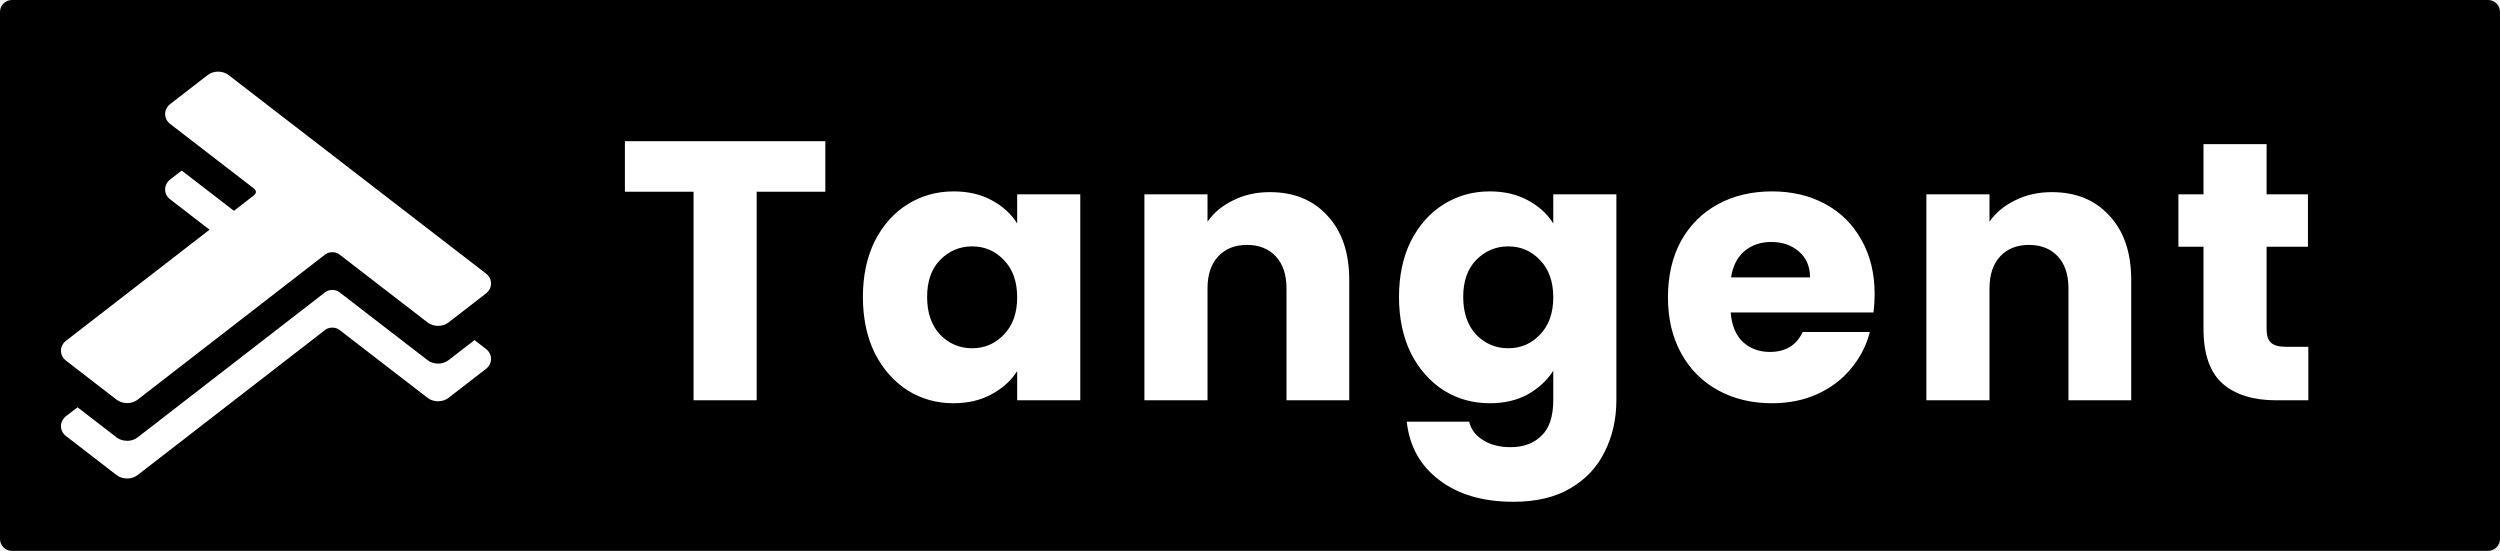
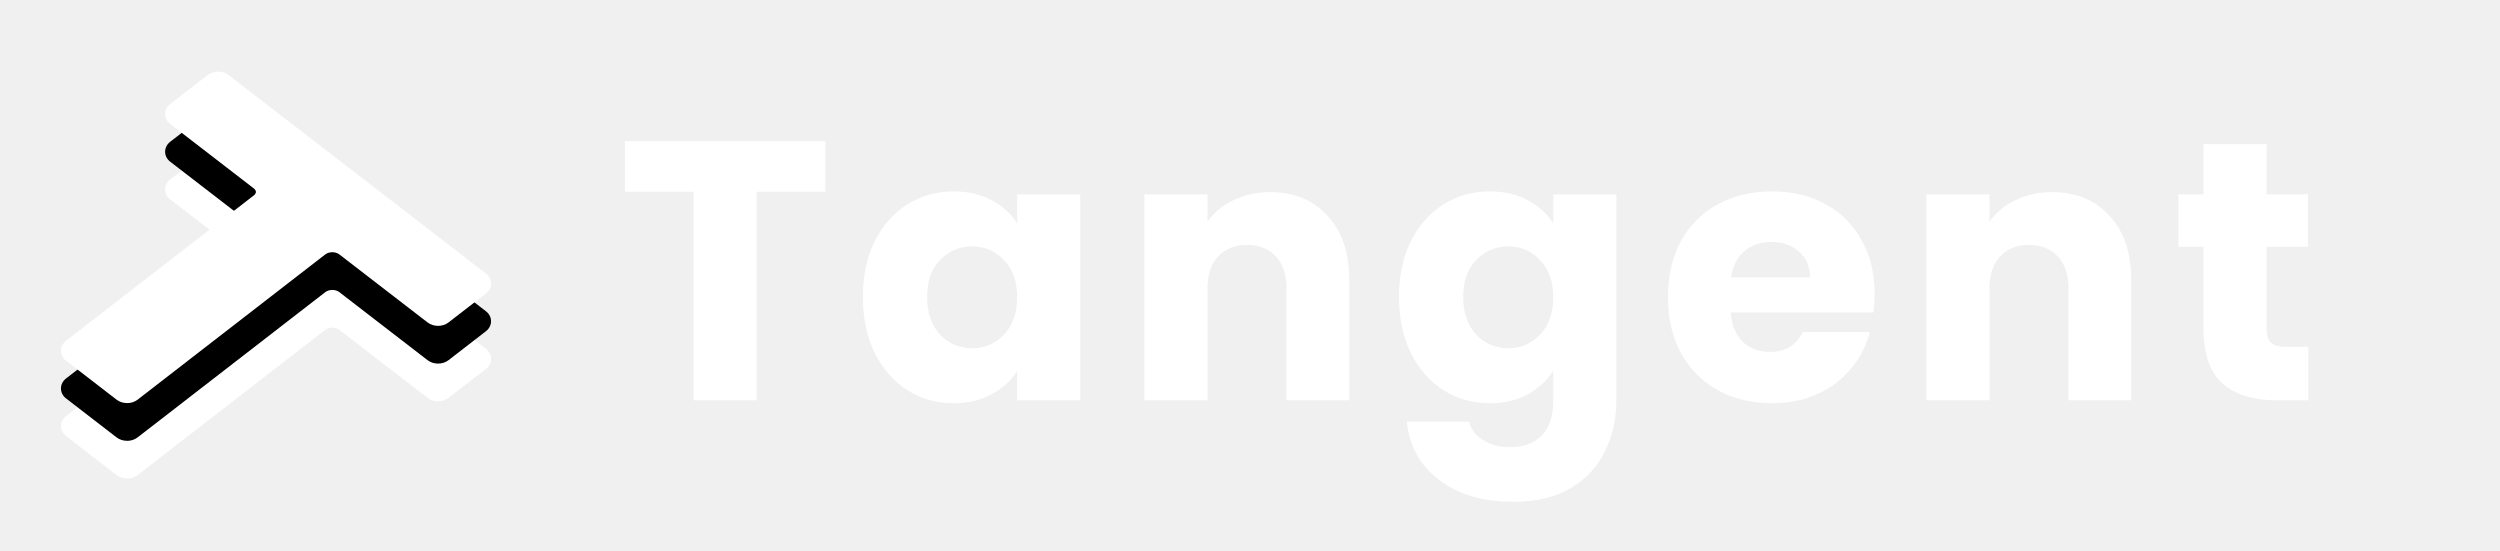
<svg xmlns="http://www.w3.org/2000/svg" width="2723" height="600" viewBox="0 0 2723 600" fill="none">
-   <g clip-path="url(#clip0_1_2)">
-     <path d="M2710 0H13C5.82 0 0 5.82 0 13V587C0 594.18 5.82 600 13 600H2710C2717.18 600 2723 594.18 2723 587V13C2723 5.82 2717.18 0 2710 0Z" fill="black" />
-     <path d="M73.686 456.78L278.132 298.56C283.388 294.48 283.388 287.88 278.132 283.8L187.141 213.66C181.884 209.58 181.884 202.98 187.141 198.9L228 167.28C233.256 163.2 241.785 163.2 247.091 167.28L527.504 383.52C532.76 387.6 532.76 394.2 527.504 398.28L486.645 429.9C481.388 433.98 472.86 433.98 467.554 429.9L371.455 355.8C366.198 351.72 357.669 351.72 352.364 355.8L147.917 514.02C142.661 518.1 134.132 518.1 128.826 514.02L73.686 471.48C68.43 467.4 68.43 460.8 73.686 456.72V456.78Z" fill="white" />
-     <path d="M138.397 521.16C134.331 521.16 130.215 519.96 127.041 517.5L71.901 474.96C68.38 472.26 66.397 468.3 66.397 464.16C66.397 459.96 68.38 456.06 71.901 453.3L276.347 295.08C277.884 293.88 278.727 292.5 278.727 291.18C278.727 289.86 277.835 288.42 276.347 287.28L185.355 217.14C181.835 214.44 179.851 210.48 179.851 206.34C179.851 202.14 181.835 198.24 185.355 195.48L226.215 163.86C232.562 158.94 242.579 158.94 248.926 163.86L529.339 380.1C532.86 382.8 534.843 386.76 534.843 390.9C534.843 395.1 532.86 399 529.339 401.76L488.479 433.38C482.132 438.3 472.116 438.3 465.769 433.38L369.669 359.28C365.504 356.04 358.413 356.04 354.248 359.28L149.802 517.5C146.628 519.96 142.512 521.22 138.397 521.22V521.16ZM237.521 168.3C234.694 168.3 231.868 169.14 229.785 170.7L188.926 202.32C187.388 203.52 186.545 204.9 186.545 206.22C186.545 207.54 187.438 208.98 188.926 210.12L279.917 280.26C283.438 282.96 285.421 286.92 285.421 291.06C285.421 295.26 283.438 299.16 279.917 301.92L75.471 460.14C73.984 461.34 73.091 462.72 73.091 464.04C73.091 465.36 73.984 466.8 75.471 467.94L130.612 510.48C134.777 513.72 141.868 513.72 146.033 510.48L350.479 352.26C356.826 347.34 366.843 347.34 373.19 352.26L469.289 426.36C473.455 429.6 480.545 429.6 484.711 426.36L525.57 394.74C527.107 393.54 527.95 392.16 527.95 390.84C527.95 389.52 527.058 388.08 525.57 386.94L245.207 170.7C243.124 169.08 240.298 168.3 237.521 168.3Z" fill="white" />
-     <path d="M73.686 415.68L278.132 257.46C283.388 253.38 283.388 246.78 278.132 242.7L187.141 172.56C181.884 168.48 181.884 161.88 187.141 157.8L228 126.18C233.256 122.1 241.785 122.1 247.091 126.18L527.504 342.42C532.76 346.5 532.76 353.1 527.504 357.18L486.645 388.8C481.388 392.88 472.86 392.88 467.554 388.8L371.455 314.7C366.198 310.62 357.669 310.62 352.364 314.7L147.917 472.92C142.661 477 134.132 477 128.826 472.92L73.686 430.38C68.43 426.3 68.43 419.7 73.686 415.62V415.68Z" fill="black" />
-     <path d="M138.397 480.12C134.331 480.12 130.215 478.92 127.041 476.46L71.901 433.92C68.38 431.22 66.397 427.26 66.397 423.12C66.397 418.92 68.38 415.02 71.901 412.26L276.347 254.04C277.884 252.84 278.727 251.46 278.727 250.14C278.727 248.82 277.835 247.38 276.347 246.24L185.355 176.1C181.835 173.4 179.851 169.44 179.851 165.3C179.851 161.1 181.835 157.2 185.355 154.44L226.215 122.82C232.562 117.9 242.579 117.9 248.926 122.82L529.339 339.06C532.86 341.76 534.843 345.72 534.843 349.86C534.843 354.06 532.86 357.96 529.339 360.72L488.479 392.34C482.132 397.26 472.116 397.26 465.769 392.34L369.669 318.24C365.504 315 358.413 315 354.248 318.24L149.802 476.46C146.628 478.92 142.512 480.18 138.397 480.18V480.12ZM237.521 127.26C234.694 127.26 231.868 128.1 229.785 129.66L188.926 161.28C187.388 162.48 186.545 163.86 186.545 165.18C186.545 166.5 187.438 167.94 188.926 169.08L279.917 239.22C283.438 241.92 285.421 245.88 285.421 250.02C285.421 254.22 283.438 258.12 279.917 260.88L75.471 419.1C73.984 420.3 73.091 421.68 73.091 423C73.091 424.32 73.984 425.76 75.471 426.9L130.612 469.44C134.777 472.68 141.868 472.68 146.033 469.44L350.479 311.22C356.826 306.3 366.843 306.3 373.19 311.22L469.289 385.32C473.455 388.56 480.545 388.56 484.711 385.32L525.57 353.7C527.107 352.5 527.95 351.12 527.95 349.8C527.95 348.48 527.058 347.04 525.57 345.9L245.207 129.66C243.124 128.04 240.298 127.26 237.521 127.26Z" fill="black" />
-     <path d="M73.686 374.64L278.132 216.42C283.388 212.34 283.388 205.74 278.132 201.66L187.141 131.52C181.884 127.44 181.884 120.84 187.141 116.76L228 85.14C233.256 81.06 241.785 81.06 247.091 85.14L527.504 301.38C532.76 305.46 532.76 312.06 527.504 316.14L486.645 347.76C481.388 351.84 472.86 351.84 467.554 347.76L371.455 273.66C366.198 269.58 357.669 269.58 352.364 273.66L147.917 431.88C142.661 435.96 134.132 435.96 128.826 431.88L73.686 389.34C68.43 385.26 68.43 378.66 73.686 374.58V374.64Z" fill="white" />
-     <path d="M138.397 439.02C134.331 439.02 130.215 437.82 127.041 435.36L71.901 392.82C68.38 390.12 66.397 386.16 66.397 382.02C66.397 377.82 68.38 373.92 71.901 371.16L276.347 212.94C277.884 211.74 278.727 210.36 278.727 209.04C278.727 207.72 277.835 206.28 276.347 205.14L185.355 135C181.835 132.3 179.851 128.34 179.851 124.2C179.851 120 181.835 116.1 185.355 113.34L226.215 81.72C232.562 76.8 242.579 76.8 248.926 81.72L529.339 297.96C532.86 300.66 534.843 304.62 534.843 308.76C534.843 312.96 532.86 316.86 529.339 319.62L488.479 351.24C482.132 356.16 472.116 356.16 465.769 351.24L369.669 277.14C365.504 273.9 358.413 273.9 354.248 277.14L149.802 435.36C146.628 437.82 142.512 439.08 138.397 439.08V439.02ZM237.521 86.22C234.694 86.22 231.868 87.06 229.785 88.62L188.926 120.24C187.388 121.44 186.545 122.82 186.545 124.14C186.545 125.46 187.438 126.9 188.926 128.04L279.917 198.18C283.438 200.88 285.421 204.84 285.421 208.98C285.421 213.18 283.438 217.08 279.917 219.84L75.471 378.06C73.984 379.26 73.091 380.64 73.091 381.96C73.091 383.28 73.984 384.72 75.471 385.86L130.612 428.4C134.777 431.64 141.868 431.64 146.033 428.4L350.479 270.18C356.826 265.26 366.843 265.26 373.19 270.18L469.289 344.28C473.455 347.52 480.545 347.52 484.711 344.28L525.57 312.66C527.107 311.46 527.95 310.08 527.95 308.76C527.95 307.44 527.058 306 525.57 304.86L245.207 88.62C243.124 87 240.298 86.22 237.521 86.22Z" fill="white" />
-     <path d="M898.934 153.796V208.87H824.162V436H755.42V208.87H680.648V153.796H898.934ZM939.866 323.44C939.866 300.392 944.154 280.158 952.73 262.738C961.574 245.318 973.5 231.918 988.508 222.538C1003.52 213.158 1020.27 208.468 1038.76 208.468C1054.57 208.468 1068.37 211.684 1080.16 218.116C1092.22 224.548 1101.47 232.99 1107.9 243.442V211.684H1176.64V436H1107.9V404.242C1101.2 414.694 1091.82 423.136 1079.76 429.568C1067.97 436 1054.17 439.216 1038.36 439.216C1020.13 439.216 1003.52 434.526 988.508 425.146C973.5 415.498 961.574 401.964 952.73 384.544C944.154 366.856 939.866 346.488 939.866 323.44ZM1107.9 323.842C1107.9 306.69 1103.08 293.156 1093.43 283.24C1084.05 273.324 1072.53 268.366 1058.86 268.366C1045.19 268.366 1033.53 273.324 1023.88 283.24C1014.5 292.888 1009.81 306.288 1009.81 323.44C1009.81 340.592 1014.5 354.26 1023.88 364.444C1033.53 374.36 1045.19 379.318 1058.86 379.318C1072.53 379.318 1084.05 374.36 1093.43 364.444C1103.08 354.528 1107.9 340.994 1107.9 323.842ZM1383.16 209.272C1409.42 209.272 1430.32 217.848 1445.87 235C1461.68 251.884 1469.59 275.2 1469.59 304.948V436H1401.25V314.194C1401.25 299.186 1397.36 287.528 1389.59 279.22C1381.82 270.912 1371.36 266.758 1358.23 266.758C1345.1 266.758 1334.65 270.912 1326.88 279.22C1319.1 287.528 1315.22 299.186 1315.22 314.194V436H1246.48V211.684H1315.22V241.432C1322.19 231.516 1331.57 223.744 1343.36 218.116C1355.15 212.22 1368.42 209.272 1383.16 209.272ZM1622.68 208.468C1638.49 208.468 1652.29 211.684 1664.08 218.116C1676.14 224.548 1685.39 232.99 1691.82 243.442V211.684H1760.56V435.598C1760.56 456.234 1756.41 474.86 1748.1 491.476C1740.06 508.36 1727.6 521.76 1710.72 531.676C1694.1 541.592 1673.33 546.55 1648.41 546.55C1615.17 546.55 1588.24 538.644 1567.6 522.832C1546.97 507.288 1535.18 486.116 1532.23 459.316H1600.17C1602.31 467.892 1607.4 474.592 1615.44 479.416C1623.48 484.508 1633.4 487.054 1645.19 487.054C1659.39 487.054 1670.65 482.9 1678.96 474.592C1687.53 466.552 1691.82 453.554 1691.82 435.598V403.84C1685.12 414.292 1675.88 422.868 1664.08 429.568C1652.29 436 1638.49 439.216 1622.68 439.216C1604.19 439.216 1587.44 434.526 1572.43 425.146C1557.42 415.498 1545.49 401.964 1536.65 384.544C1528.07 366.856 1523.79 346.488 1523.79 323.44C1523.79 300.392 1528.07 280.158 1536.65 262.738C1545.49 245.318 1557.42 231.918 1572.43 222.538C1587.44 213.158 1604.19 208.468 1622.68 208.468ZM1691.82 323.842C1691.82 306.69 1687 293.156 1677.35 283.24C1667.97 273.324 1656.45 268.366 1642.78 268.366C1629.11 268.366 1617.45 273.324 1607.8 283.24C1598.42 292.888 1593.73 306.288 1593.73 323.44C1593.73 340.592 1598.42 354.26 1607.8 364.444C1617.45 374.36 1629.11 379.318 1642.78 379.318C1656.45 379.318 1667.97 374.36 1677.35 364.444C1687 354.528 1691.82 340.994 1691.82 323.842ZM2041.85 320.224C2041.85 326.656 2041.45 333.356 2040.64 340.324H1885.07C1886.14 354.26 1890.56 364.98 1898.33 372.484C1906.37 379.72 1916.16 383.338 1927.68 383.338C1944.83 383.338 1956.76 376.102 1963.46 361.63H2036.62C2032.87 376.37 2026.04 389.636 2016.12 401.428C2006.47 413.22 1994.28 422.466 1979.54 429.166C1964.8 435.866 1948.32 439.216 1930.09 439.216C1908.12 439.216 1888.55 434.526 1871.4 425.146C1854.25 415.766 1840.85 402.366 1831.2 384.946C1821.55 367.526 1816.73 347.158 1816.73 323.842C1816.73 300.526 1821.42 280.158 1830.8 262.738C1840.45 245.318 1853.85 231.918 1871 222.538C1888.15 213.158 1907.85 208.468 1930.09 208.468C1951.8 208.468 1971.1 213.024 1987.98 222.136C2004.86 231.248 2018 244.246 2027.38 261.13C2037.02 278.014 2041.85 297.712 2041.85 320.224ZM1971.5 302.134C1971.5 290.342 1967.48 280.962 1959.44 273.994C1951.4 267.026 1941.35 263.542 1929.29 263.542C1917.76 263.542 1907.98 266.892 1899.94 273.592C1892.17 280.292 1887.35 289.806 1885.47 302.134H1971.5ZM2234.89 209.272C2261.16 209.272 2282.06 217.848 2297.61 235C2313.42 251.884 2321.32 275.2 2321.32 304.948V436H2252.98V314.194C2252.98 299.186 2249.1 287.528 2241.33 279.22C2233.55 270.912 2223.1 266.758 2209.97 266.758C2196.84 266.758 2186.39 270.912 2178.61 279.22C2170.84 287.528 2166.96 299.186 2166.96 314.194V436H2098.21V211.684H2166.96V241.432C2173.92 231.516 2183.3 223.744 2195.1 218.116C2206.89 212.22 2220.15 209.272 2234.89 209.272ZM2514.21 377.71V436H2479.24C2454.32 436 2434.89 429.97 2420.95 417.91C2407.01 405.582 2400.05 385.616 2400.05 358.012V268.768H2372.71V211.684H2400.05V157.012H2468.79V211.684H2513.81V268.768H2468.79V358.816C2468.79 365.516 2470.4 370.34 2473.61 373.288C2476.83 376.236 2482.19 377.71 2489.69 377.71H2514.21Z" fill="white" />
-   </g>
-   <defs>
-     <clipPath id="clip0_1_2">
-       <rect width="2723" height="600" fill="white" />
-     </clipPath>
-   </defs>
+   <path d="M73.686 456.78L278.132 298.56C283.389 294.48 283.389 287.88 278.132 283.8L187.141 213.66C181.884 209.58 181.884 202.98 187.141 198.9L228 167.28C233.256 163.2 241.785 163.2 247.091 167.28L527.504 383.52C532.76 387.6 532.76 394.2 527.504 398.28L486.645 429.9C481.389 433.98 472.86 433.98 467.554 429.9L371.455 355.8C366.198 351.72 357.669 351.72 352.364 355.8L147.917 514.02C142.661 518.1 134.132 518.1 128.827 514.02L73.686 471.48C68.43 467.4 68.43 460.8 73.686 456.72V456.78Z" fill="white" />
+   <path d="M138.397 521.16C134.331 521.16 130.215 519.96 127.041 517.5L71.901 474.96C68.38 472.26 66.397 468.3 66.397 464.16C66.397 459.96 68.38 456.06 71.901 453.3L276.347 295.08C277.884 293.88 278.727 292.5 278.727 291.18C278.727 289.86 277.835 288.42 276.347 287.28L185.355 217.14C181.835 214.44 179.851 210.48 179.851 206.34C179.851 202.14 181.835 198.24 185.355 195.48L226.215 163.86C232.562 158.94 242.579 158.94 248.926 163.86L529.339 380.1C532.86 382.8 534.843 386.76 534.843 390.9C534.843 395.1 532.86 399 529.339 401.76L488.479 433.38C482.132 438.3 472.116 438.3 465.769 433.38L369.669 359.28C365.504 356.04 358.413 356.04 354.248 359.28L149.802 517.5C146.628 519.96 142.512 521.22 138.397 521.22V521.16ZM237.521 168.3C234.694 168.3 231.868 169.14 229.785 170.7L188.926 202.32C187.388 203.52 186.545 204.9 186.545 206.22C186.545 207.54 187.438 208.98 188.926 210.12L279.917 280.26C283.438 282.96 285.422 286.92 285.422 291.06C285.422 295.26 283.438 299.16 279.917 301.92L75.471 460.14C73.984 461.34 73.091 462.72 73.091 464.04C73.091 465.36 73.984 466.8 75.471 467.94L130.612 510.48C134.777 513.72 141.868 513.72 146.033 510.48L350.479 352.26C356.826 347.34 366.843 347.34 373.19 352.26L469.289 426.36C473.455 429.6 480.546 429.6 484.711 426.36L525.57 394.74C527.107 393.54 527.95 392.16 527.95 390.84C527.95 389.52 527.058 388.08 525.57 386.94L245.207 170.7C243.124 169.08 240.298 168.3 237.521 168.3Z" fill="white" />
+   <path d="M73.686 415.68L278.132 257.46C283.389 253.38 283.389 246.78 278.132 242.7L187.141 172.56C181.884 168.48 181.884 161.88 187.141 157.8L228 126.18C233.256 122.1 241.785 122.1 247.091 126.18L527.504 342.42C532.76 346.5 532.76 353.1 527.504 357.18L486.645 388.8C481.389 392.88 472.86 392.88 467.554 388.8L371.455 314.7C366.198 310.62 357.669 310.62 352.364 314.7L147.917 472.92C142.661 477 134.132 477 128.827 472.92L73.686 430.38C68.43 426.3 68.43 419.7 73.686 415.62V415.68Z" fill="black" />
+   <path d="M138.397 480.12C134.331 480.12 130.215 478.92 127.041 476.46L71.901 433.92C68.38 431.22 66.397 427.26 66.397 423.12C66.397 418.92 68.38 415.02 71.901 412.26L276.347 254.04C277.884 252.84 278.727 251.46 278.727 250.14C278.727 248.82 277.835 247.38 276.347 246.24L185.355 176.1C181.835 173.4 179.851 169.44 179.851 165.3C179.851 161.1 181.835 157.2 185.355 154.44L226.215 122.82C232.562 117.9 242.579 117.9 248.926 122.82L529.339 339.06C532.86 341.76 534.843 345.72 534.843 349.86C534.843 354.06 532.86 357.96 529.339 360.72L488.479 392.34C482.132 397.26 472.116 397.26 465.769 392.34L369.669 318.24C365.504 315 358.413 315 354.248 318.24L149.802 476.46C146.628 478.92 142.512 480.18 138.397 480.18V480.12ZM237.521 127.26C234.694 127.26 231.868 128.1 229.785 129.66L188.926 161.28C187.388 162.48 186.545 163.86 186.545 165.18C186.545 166.5 187.438 167.94 188.926 169.08L279.917 239.22C283.438 241.92 285.422 245.88 285.422 250.02C285.422 254.22 283.438 258.12 279.917 260.88L75.471 419.1C73.984 420.3 73.091 421.68 73.091 423C73.091 424.32 73.984 425.76 75.471 426.9L130.612 469.44C134.777 472.68 141.868 472.68 146.033 469.44L350.479 311.22C356.826 306.3 366.843 306.3 373.19 311.22L469.289 385.32C473.455 388.56 480.546 388.56 484.711 385.32L525.57 353.7C527.107 352.5 527.95 351.12 527.95 349.8C527.95 348.48 527.058 347.04 525.57 345.9L245.207 129.66C243.124 128.04 240.298 127.26 237.521 127.26Z" fill="black" />
+   <path d="M73.686 374.64L278.132 216.42C283.389 212.34 283.389 205.74 278.132 201.66L187.141 131.52C181.884 127.44 181.884 120.84 187.141 116.76L228 85.14C233.256 81.06 241.785 81.06 247.091 85.14L527.504 301.38C532.76 305.46 532.76 312.06 527.504 316.14L486.645 347.76C481.389 351.84 472.86 351.84 467.554 347.76L371.455 273.66C366.198 269.58 357.669 269.58 352.364 273.66L147.917 431.88C142.661 435.96 134.132 435.96 128.827 431.88L73.686 389.34C68.43 385.26 68.43 378.66 73.686 374.58V374.64Z" fill="white" />
+   <path d="M138.397 439.02C134.331 439.02 130.215 437.82 127.041 435.36L71.901 392.82C68.38 390.12 66.397 386.16 66.397 382.02C66.397 377.82 68.38 373.92 71.901 371.16L276.347 212.94C277.884 211.74 278.727 210.36 278.727 209.04C278.727 207.72 277.835 206.28 276.347 205.14L185.355 135C181.835 132.3 179.851 128.34 179.851 124.2C179.851 120 181.835 116.1 185.355 113.34L226.215 81.72C232.562 76.8 242.579 76.8 248.926 81.72L529.339 297.96C532.86 300.66 534.843 304.62 534.843 308.76C534.843 312.96 532.86 316.86 529.339 319.62L488.479 351.24C482.132 356.16 472.116 356.16 465.769 351.24L369.669 277.14C365.504 273.9 358.413 273.9 354.248 277.14L149.802 435.36C146.628 437.82 142.512 439.08 138.397 439.08V439.02ZM237.521 86.22C234.694 86.22 231.868 87.06 229.785 88.62L188.926 120.24C187.388 121.44 186.545 122.82 186.545 124.14C186.545 125.46 187.438 126.9 188.926 128.04L279.917 198.18C283.438 200.88 285.422 204.84 285.422 208.98C285.422 213.18 283.438 217.08 279.917 219.84L75.471 378.06C73.984 379.26 73.091 380.64 73.091 381.96C73.091 383.28 73.984 384.72 75.471 385.86L130.612 428.4C134.777 431.64 141.868 431.64 146.033 428.4L350.479 270.18C356.826 265.26 366.843 265.26 373.19 270.18L469.289 344.28C473.455 347.52 480.546 347.52 484.711 344.28L525.57 312.66C527.107 311.46 527.95 310.08 527.95 308.76C527.95 307.44 527.058 306 525.57 304.86L245.207 88.62C243.124 87 240.298 86.22 237.521 86.22Z" fill="white" />
+   <path d="M898.934 153.796V208.87H824.162V436H755.42V208.87H680.648V153.796H898.934ZM939.866 323.44C939.866 300.392 944.154 280.158 952.73 262.738C961.574 245.318 973.5 231.918 988.508 222.538C1003.52 213.158 1020.27 208.468 1038.76 208.468C1054.57 208.468 1068.37 211.684 1080.16 218.116C1092.22 224.548 1101.47 232.99 1107.9 243.442V211.684H1176.64V436H1107.9V404.242C1101.2 414.694 1091.82 423.136 1079.76 429.568C1067.97 436 1054.17 439.216 1038.36 439.216C1020.13 439.216 1003.52 434.526 988.508 425.146C973.5 415.498 961.574 401.964 952.73 384.544C944.154 366.856 939.866 346.488 939.866 323.44ZM1107.9 323.842C1107.9 306.69 1103.08 293.156 1093.43 283.24C1084.05 273.324 1072.53 268.366 1058.86 268.366C1045.19 268.366 1033.53 273.324 1023.88 283.24C1014.5 292.888 1009.81 306.288 1009.81 323.44C1009.81 340.592 1014.5 354.26 1023.88 364.444C1033.53 374.36 1045.19 379.318 1058.86 379.318C1072.53 379.318 1084.05 374.36 1093.43 364.444C1103.08 354.528 1107.9 340.994 1107.9 323.842ZM1383.16 209.272C1409.42 209.272 1430.32 217.848 1445.87 235C1461.68 251.884 1469.59 275.2 1469.59 304.948V436H1401.25V314.194C1401.25 299.186 1397.36 287.528 1389.59 279.22C1381.82 270.912 1371.36 266.758 1358.23 266.758C1345.1 266.758 1334.65 270.912 1326.88 279.22C1319.1 287.528 1315.22 299.186 1315.22 314.194V436H1246.48V211.684H1315.22V241.432C1322.19 231.516 1331.57 223.744 1343.36 218.116C1355.15 212.22 1368.42 209.272 1383.16 209.272ZM1622.68 208.468C1638.49 208.468 1652.29 211.684 1664.08 218.116C1676.14 224.548 1685.39 232.99 1691.82 243.442V211.684H1760.56V435.598C1760.56 456.234 1756.41 474.86 1748.1 491.476C1740.06 508.36 1727.6 521.76 1710.72 531.676C1694.1 541.592 1673.33 546.55 1648.41 546.55C1615.17 546.55 1588.24 538.644 1567.6 522.832C1546.97 507.288 1535.18 486.116 1532.23 459.316H1600.17C1602.31 467.892 1607.4 474.592 1615.44 479.416C1623.48 484.508 1633.4 487.054 1645.19 487.054C1659.39 487.054 1670.65 482.9 1678.96 474.592C1687.53 466.552 1691.82 453.554 1691.82 435.598V403.84C1685.12 414.292 1675.88 422.868 1664.08 429.568C1652.29 436 1638.49 439.216 1622.68 439.216C1604.19 439.216 1587.44 434.526 1572.43 425.146C1557.42 415.498 1545.49 401.964 1536.65 384.544C1528.07 366.856 1523.79 346.488 1523.79 323.44C1523.79 300.392 1528.07 280.158 1536.65 262.738C1545.49 245.318 1557.42 231.918 1572.43 222.538C1587.44 213.158 1604.19 208.468 1622.68 208.468ZM1691.82 323.842C1691.82 306.69 1687 293.156 1677.35 283.24C1667.97 273.324 1656.45 268.366 1642.78 268.366C1629.11 268.366 1617.45 273.324 1607.8 283.24C1598.42 292.888 1593.73 306.288 1593.73 323.44C1593.73 340.592 1598.42 354.26 1607.8 364.444C1617.45 374.36 1629.11 379.318 1642.78 379.318C1656.45 379.318 1667.97 374.36 1677.35 364.444C1687 354.528 1691.82 340.994 1691.82 323.842ZM2041.85 320.224C2041.85 326.656 2041.45 333.356 2040.64 340.324H1885.07C1886.14 354.26 1890.56 364.98 1898.33 372.484C1906.37 379.72 1916.16 383.338 1927.68 383.338C1944.83 383.338 1956.76 376.102 1963.46 361.63H2036.62C2032.87 376.37 2026.04 389.636 2016.12 401.428C2006.47 413.22 1994.28 422.466 1979.54 429.166C1964.8 435.866 1948.32 439.216 1930.09 439.216C1908.12 439.216 1888.55 434.526 1871.4 425.146C1854.25 415.766 1840.85 402.366 1831.2 384.946C1821.55 367.526 1816.73 347.158 1816.73 323.842C1816.73 300.526 1821.42 280.158 1830.8 262.738C1840.45 245.318 1853.85 231.918 1871 222.538C1888.15 213.158 1907.85 208.468 1930.09 208.468C1951.8 208.468 1971.1 213.024 1987.98 222.136C2004.86 231.248 2018 244.246 2027.38 261.13C2037.02 278.014 2041.85 297.712 2041.85 320.224ZM1971.5 302.134C1971.5 290.342 1967.48 280.962 1959.44 273.994C1951.4 267.026 1941.35 263.542 1929.29 263.542C1917.76 263.542 1907.98 266.892 1899.94 273.592C1892.17 280.292 1887.35 289.806 1885.47 302.134H1971.5ZM2234.89 209.272C2261.16 209.272 2282.06 217.848 2297.61 235C2313.42 251.884 2321.32 275.2 2321.32 304.948V436H2252.98V314.194C2252.98 299.186 2249.1 287.528 2241.33 279.22C2233.55 270.912 2223.1 266.758 2209.97 266.758C2196.84 266.758 2186.39 270.912 2178.61 279.22C2170.84 287.528 2166.96 299.186 2166.96 314.194V436H2098.21V211.684H2166.96V241.432C2173.92 231.516 2183.3 223.744 2195.1 218.116C2206.89 212.22 2220.15 209.272 2234.89 209.272ZM2514.21 377.71V436H2479.24C2454.32 436 2434.89 429.97 2420.95 417.91C2407.01 405.582 2400.05 385.616 2400.05 358.012V268.768H2372.71V211.684H2400.05V157.012H2468.79V211.684H2513.81V268.768H2468.79V358.816C2468.79 365.516 2470.4 370.34 2473.61 373.288C2476.83 376.236 2482.19 377.71 2489.69 377.71H2514.21Z" fill="white" />
</svg>
